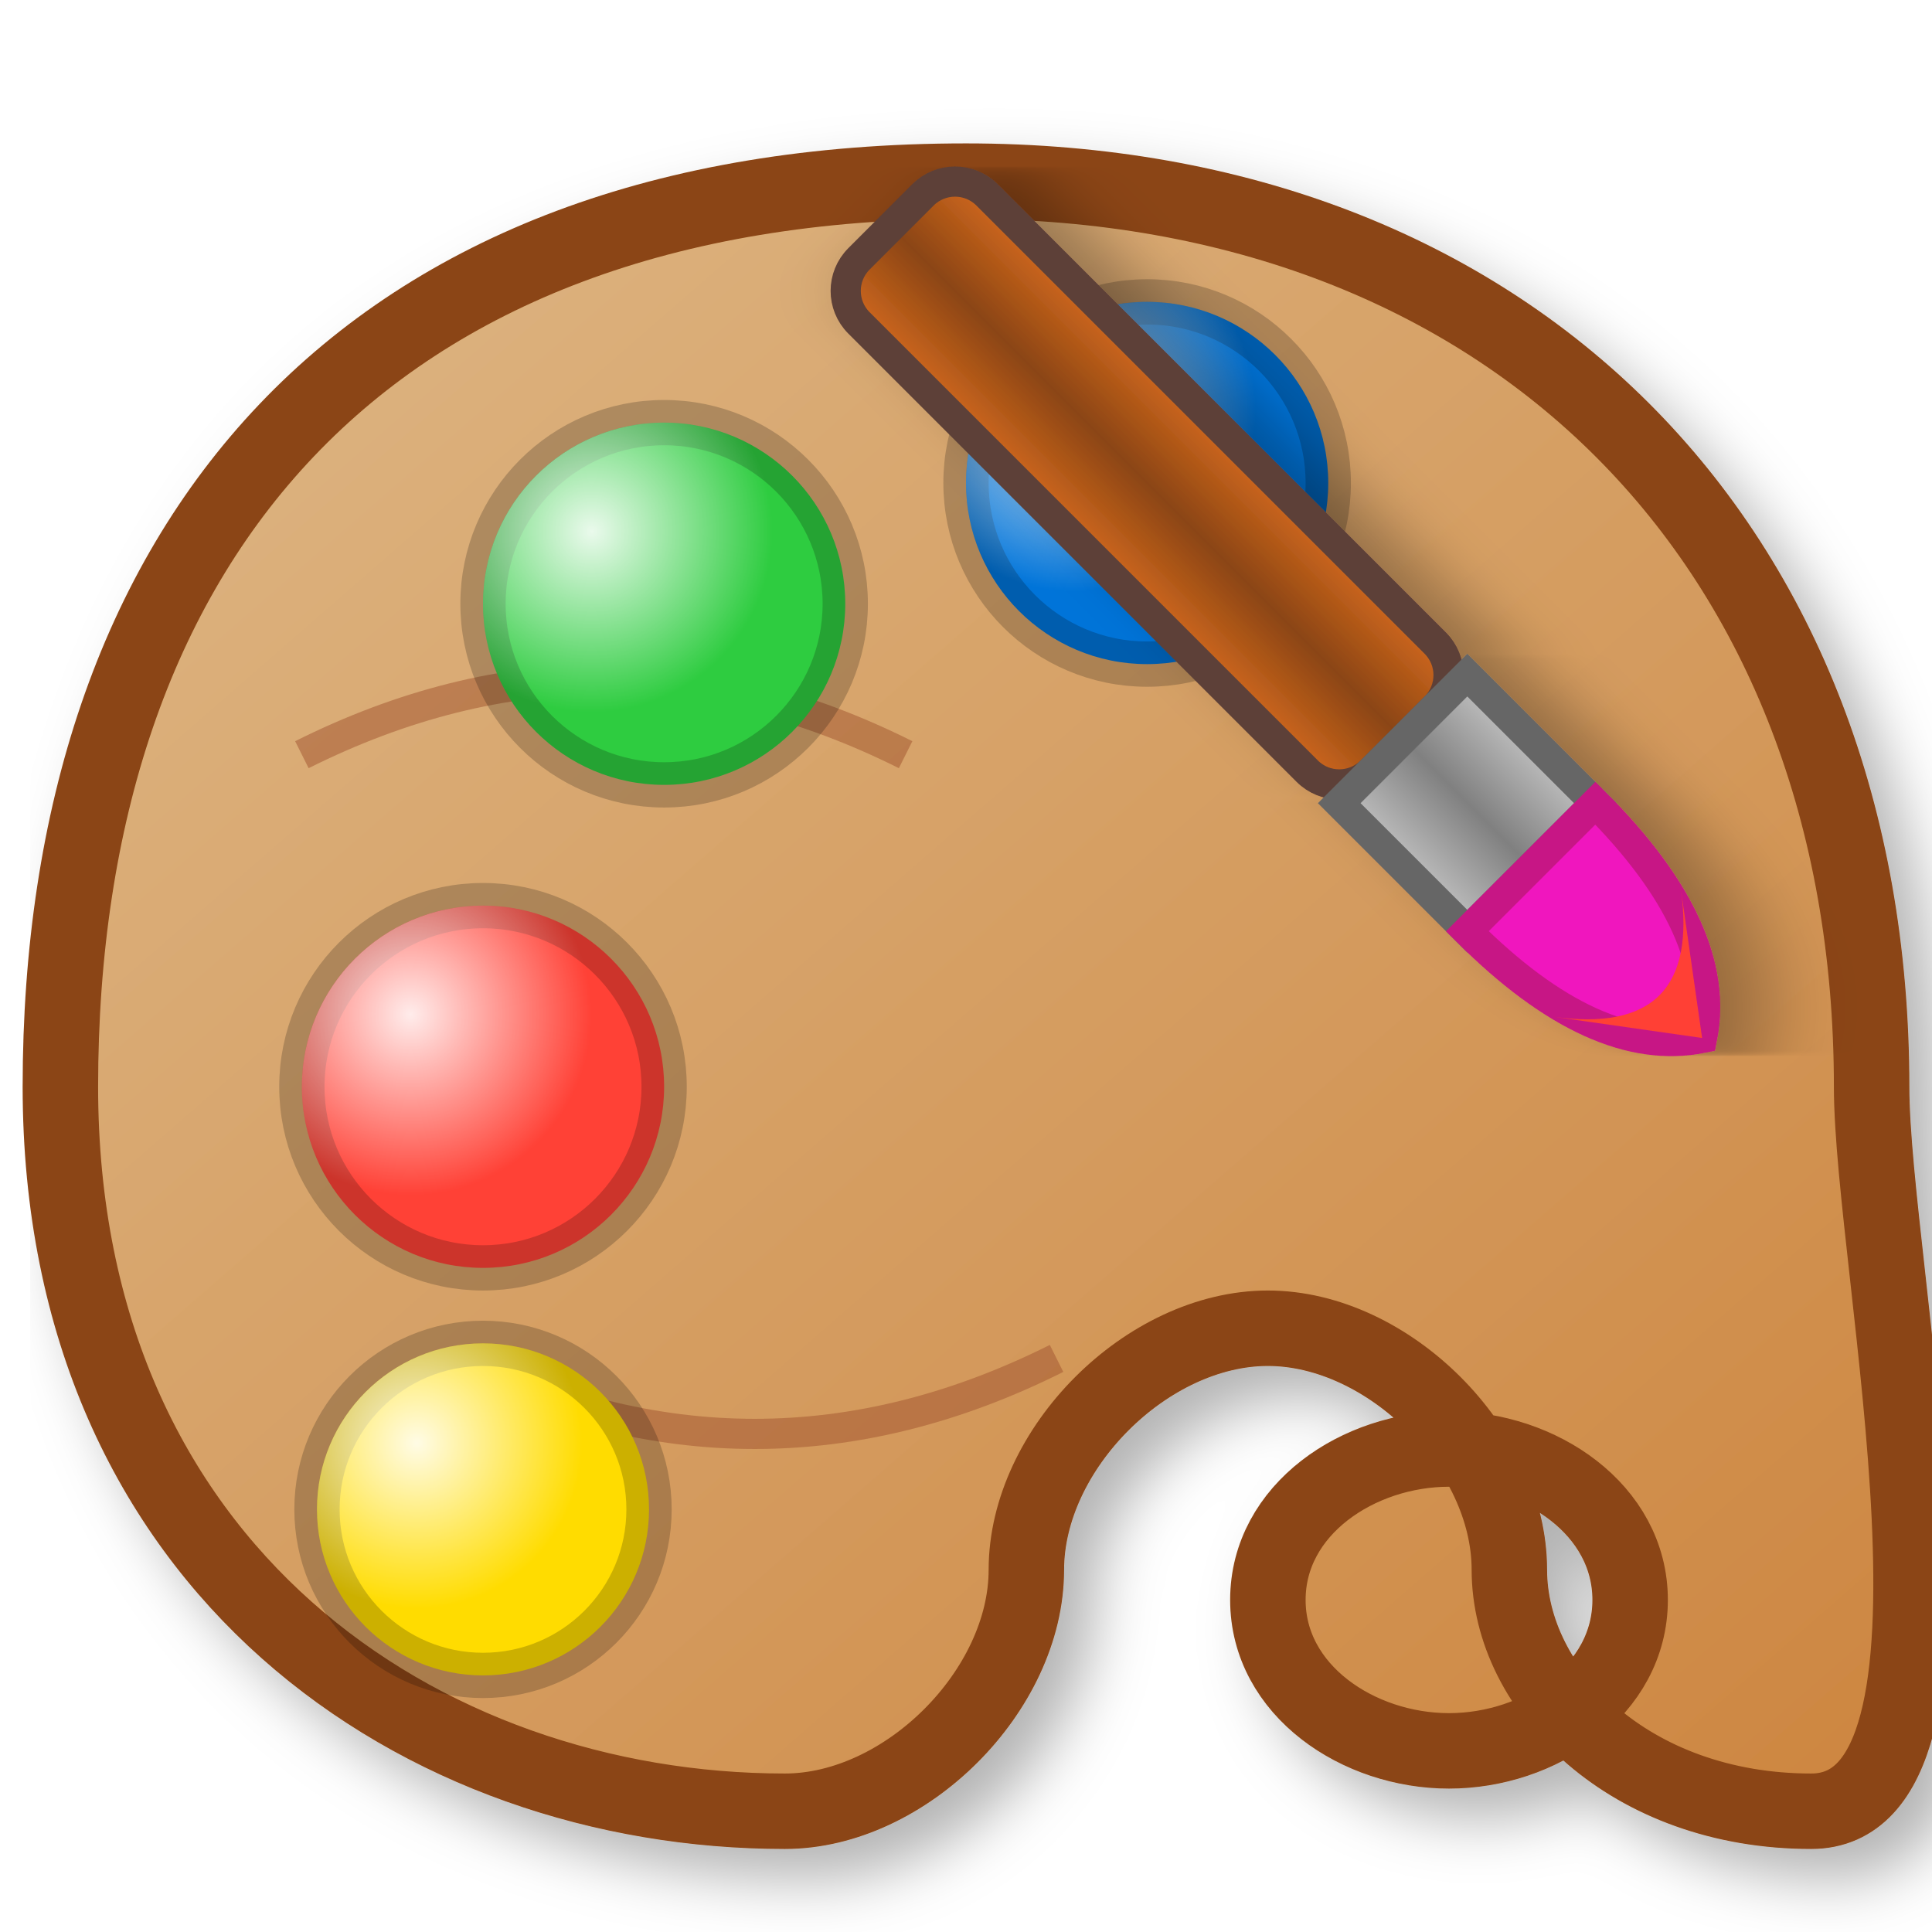
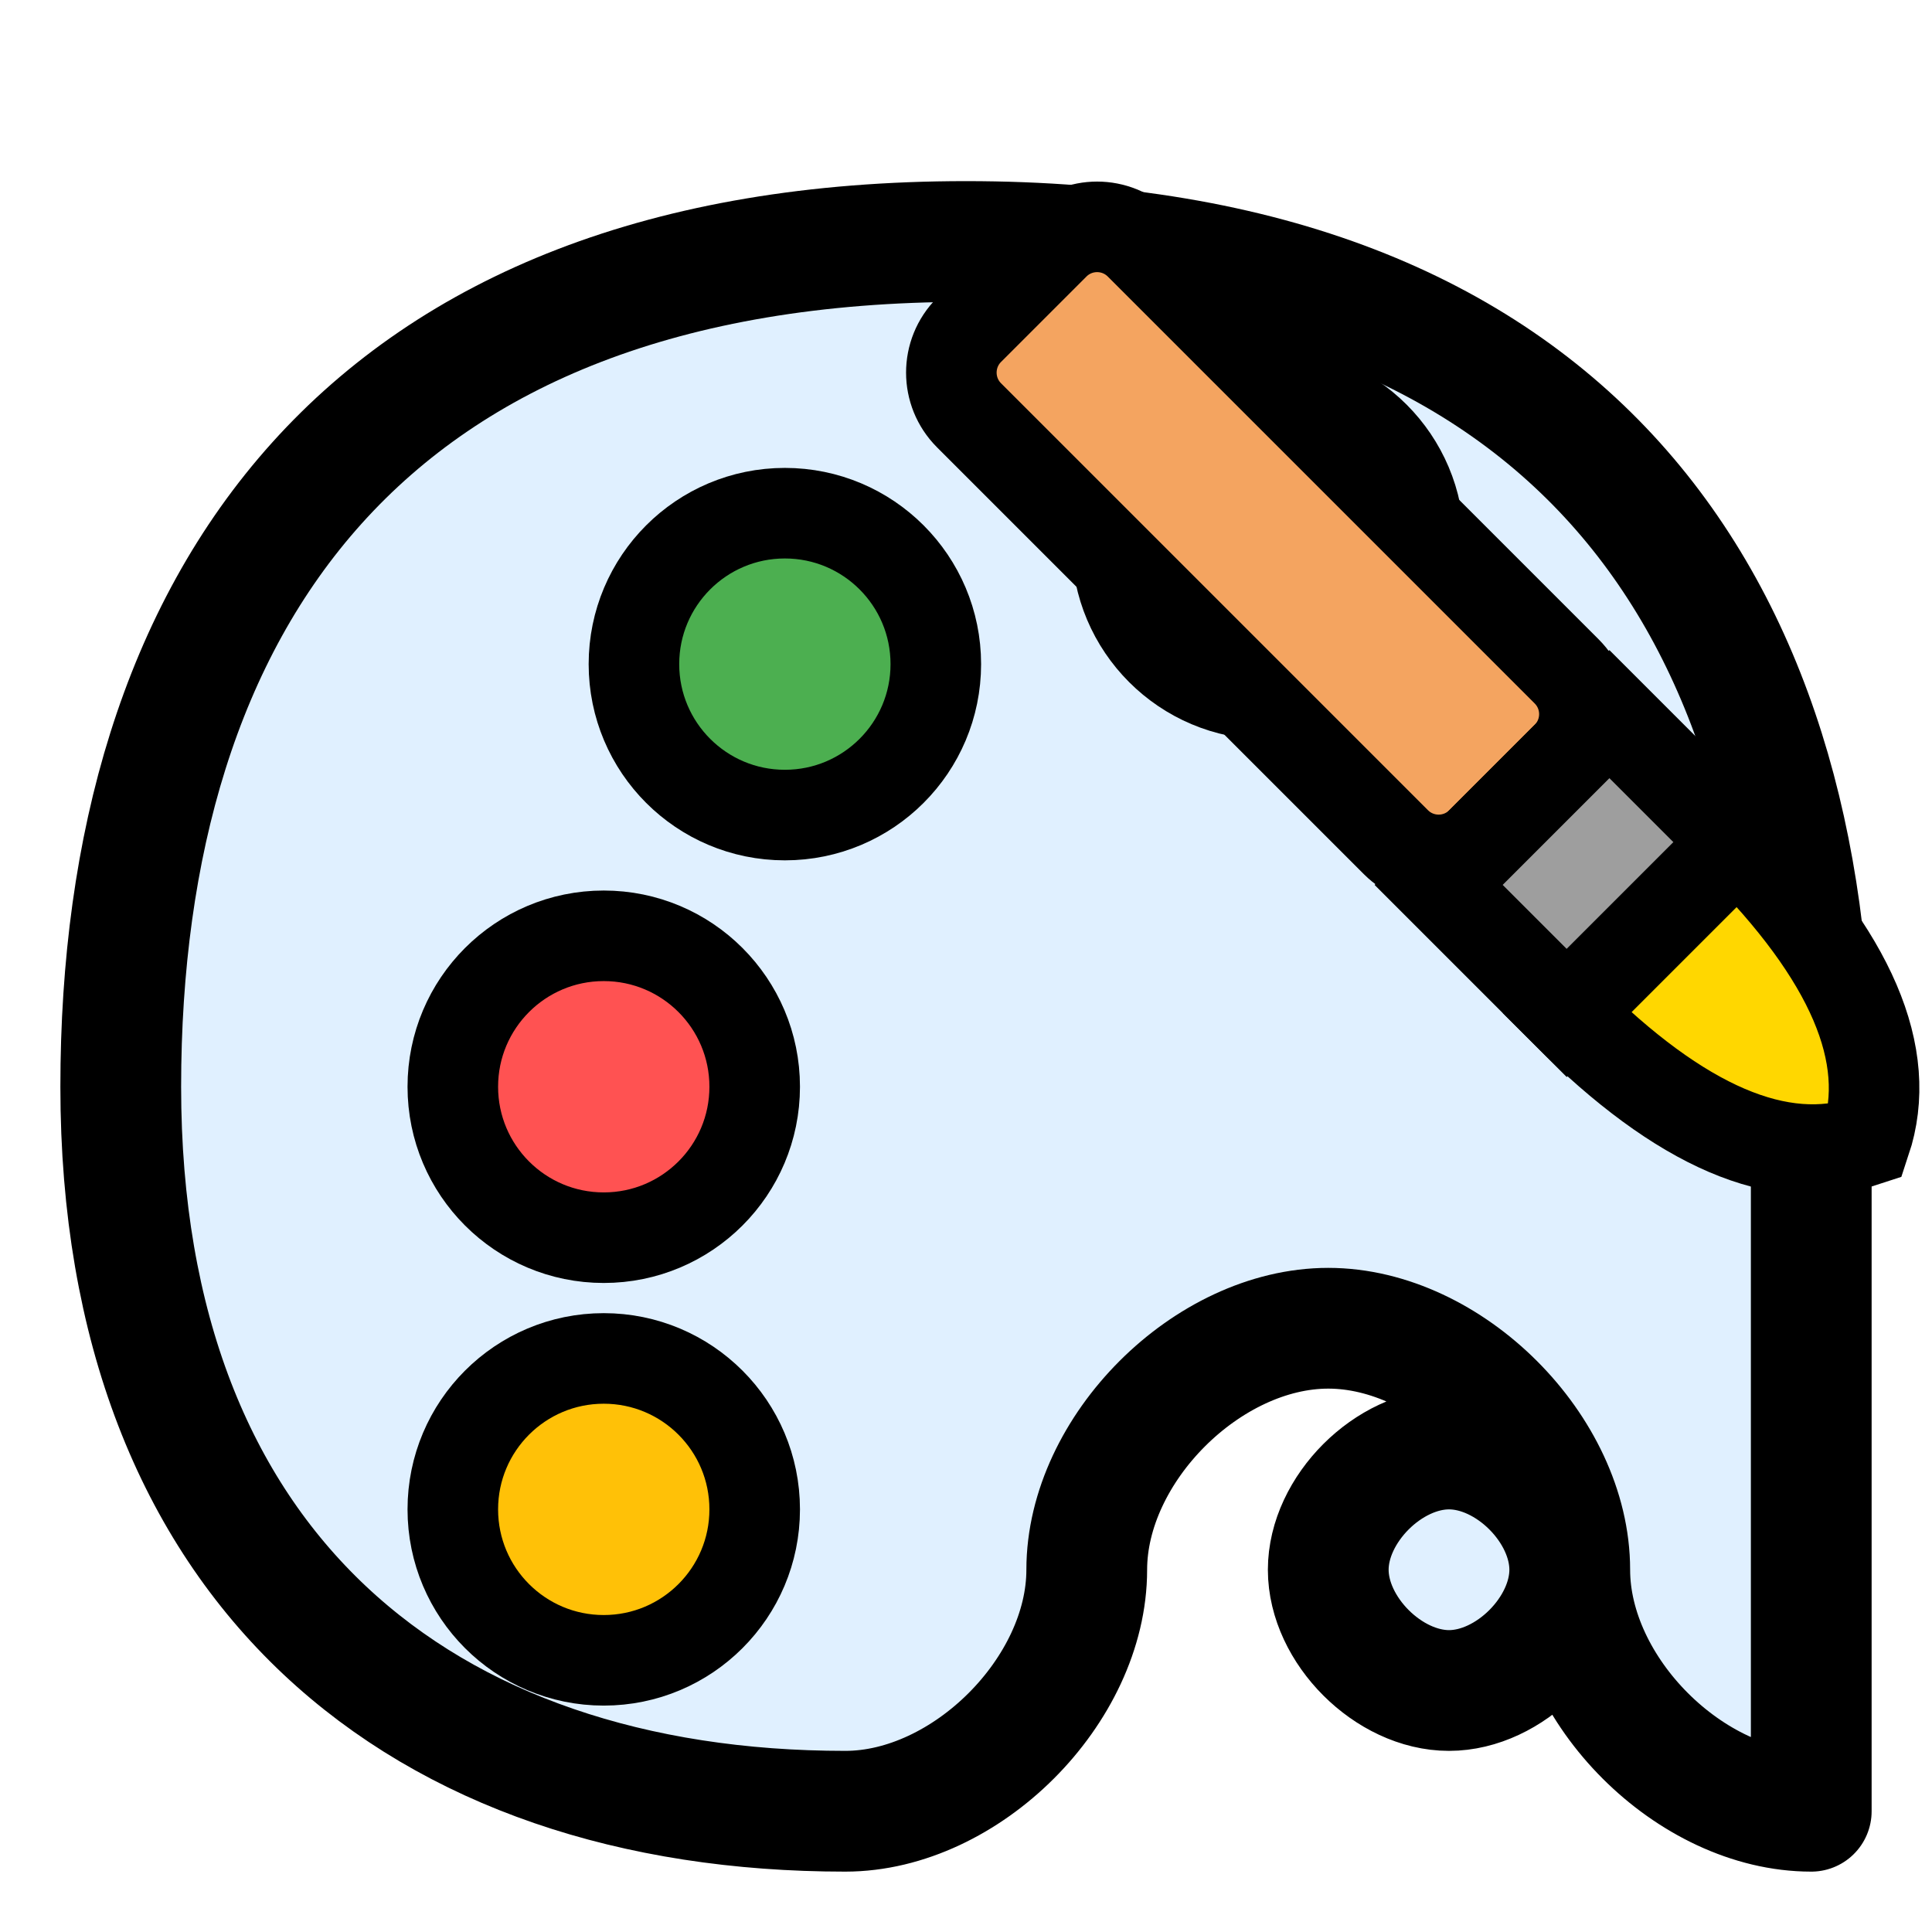
<svg xmlns="http://www.w3.org/2000/svg" width="64" height="64" viewBox="0 0 64 64">
  <defs>
-     <linearGradient id="wood" x1="0%" y1="0%" x2="100%" y2="100%">
-       <stop offset="0%" stop-color="#DEB887" />
-       <stop offset="100%" stop-color="#CD853F" />
-     </linearGradient>
-     <linearGradient id="handle" x1="0%" y1="0%" x2="100%" y2="0%">
-       <stop offset="0%" stop-color="#D2691E" />
-       <stop offset="50%" stop-color="#8B4513" />
-       <stop offset="100%" stop-color="#D2691E" />
-     </linearGradient>
-     <linearGradient id="metal" x1="0%" y1="0%" x2="100%" y2="0%">
-       <stop offset="0%" stop-color="#C0C0C0" />
-       <stop offset="50%" stop-color="#808080" />
-       <stop offset="100%" stop-color="#C0C0C0" />
-     </linearGradient>
-     <radialGradient id="shine" cx="30%" cy="30%" r="50%">
-       <stop offset="0%" stop-color="white" stop-opacity="0.9" />
-       <stop offset="100%" stop-color="white" stop-opacity="0" />
-     </radialGradient>
+     <style>
+       .outline { fill: none; stroke: #000; stroke-width: 4; stroke-linecap: round; stroke-linejoin: round; }
+       .blob { stroke: #000; stroke-width: 3; }
+     </style>
  </defs>
-   <filter id="dropShadow" x="-20%" y="-20%" width="140%" height="140%">
-     <feGaussianBlur in="SourceAlpha" stdDeviation="1" />
-     <feOffset dx="1" dy="1" result="offsetblur" />
-     <feComponentTransfer>
-       <feFuncA type="linear" slope="0.3" />
-     </feComponentTransfer>
-     <feMerge>
-       <feMergeNode />
-       <feMergeNode in="SourceGraphic" />
-     </feMerge>
-   </filter>
-   <g filter="url(#dropShadow)">
-     <path d="M32 6 C12 6 2 18 2 36 C2 52 14 60 26 60 C30 60 34 56 34 52 C34 48 38 44 42 44 C46 44 50 48 50 52 C50 56 54 60 60 60 C66 60 62 42 62 36 C62 18 50 6 32 6 Z M 48 48 C 51 48 54 50 54 53 C 54 56 51 58 48 58 C 45 58 42 56 42 53 C 42 50 45 48 48 48 Z" fill="url(#wood)" stroke="#8B4513" stroke-width="2.5" />
-     <path d="M10 25 Q 20 20 30 25" stroke="#A0522D" stroke-width="1" fill="none" opacity="0.5" />
-     <path d="M15 45 Q 25 50 35 45" stroke="#A0522D" stroke-width="1" fill="none" opacity="0.5" />
-   </g>
-   <g stroke="#000" stroke-width="1.5" stroke-opacity="0.2">
-     <circle cx="16" cy="36" r="6" fill="#FF4136" />
-     <circle cx="16" cy="36" r="6" fill="url(#shine)" stroke="none" />
-     <circle cx="22" cy="20" r="6" fill="#2ECC40" />
-     <circle cx="22" cy="20" r="6" fill="url(#shine)" stroke="none" />
-     <circle cx="38" cy="16" r="6" fill="#0074D9" />
-     <circle cx="38" cy="16" r="6" fill="url(#shine)" stroke="none" />
-     <circle cx="16" cy="50" r="5.5" fill="#FFDC00" />
-     <circle cx="16" cy="50" r="5.5" fill="url(#shine)" stroke="none" />
-   </g>
-   <g transform="translate(38, 16) rotate(-45)" filter="url(#dropShadow)">
-     <rect x="-3" y="-12" width="6" height="24" fill="url(#handle)" rx="1.5" stroke="#5D4037" stroke-width="1" />
-     <rect x="-3" y="12" width="6" height="6" fill="url(#metal)" stroke="#666" stroke-width="1" />
-     <path d="M-3 18 L3 18 Q 3 24 0 26 Q -3 24 -3 18 Z" fill="#F012BE" stroke="#C71585" stroke-width="1" />
-     <path d="M-3 22 Q 0 26 3 22 L 0 26 Z" fill="#FF4136" stroke="none" />
+   <path d="M32 8 C12 8 4 20 4 36 C4 52 14 60 28 60 C32 60 36 56 36 52 C36 48 40 44 44 44 C48 44 52 48 52 52 C52 56 56 60 60 60 C60 60 60 40 60 36 C60 20 52 8 32 8 Z M 48 48 C 50 48 52 50 52 52 C 52 54 50 56 48 56 C 46 56 44 54 44 52 C 44 50 46 48 48 48 Z" fill="#E0F0FF" stroke="#000" stroke-width="4" stroke-linejoin="round" />
+   <circle cx="20" cy="36" r="5" fill="#FF5252" class="blob" />
+   <circle cx="26" cy="22" r="5" fill="#4CAF50" class="blob" />
+   <circle cx="42" cy="18" r="5" fill="#2196F3" class="blob" />
+   <circle cx="20" cy="50" r="5" fill="#FFC107" class="blob" />
+   <g transform="translate(42, 18) rotate(-45)">
+     <rect x="-4" y="-12" width="8" height="24" fill="#F4A460" stroke="#000" stroke-width="3" rx="2" />
+     <rect x="-4" y="12" width="8" height="6" fill="#9E9E9E" stroke="#000" stroke-width="3" />
+     <path d="M-4 18 L4 18 Q 4 26 0 28 Q -4 26 -4 18 Z" fill="#FFD700" stroke="#000" stroke-width="3" />
  </g>
</svg>
